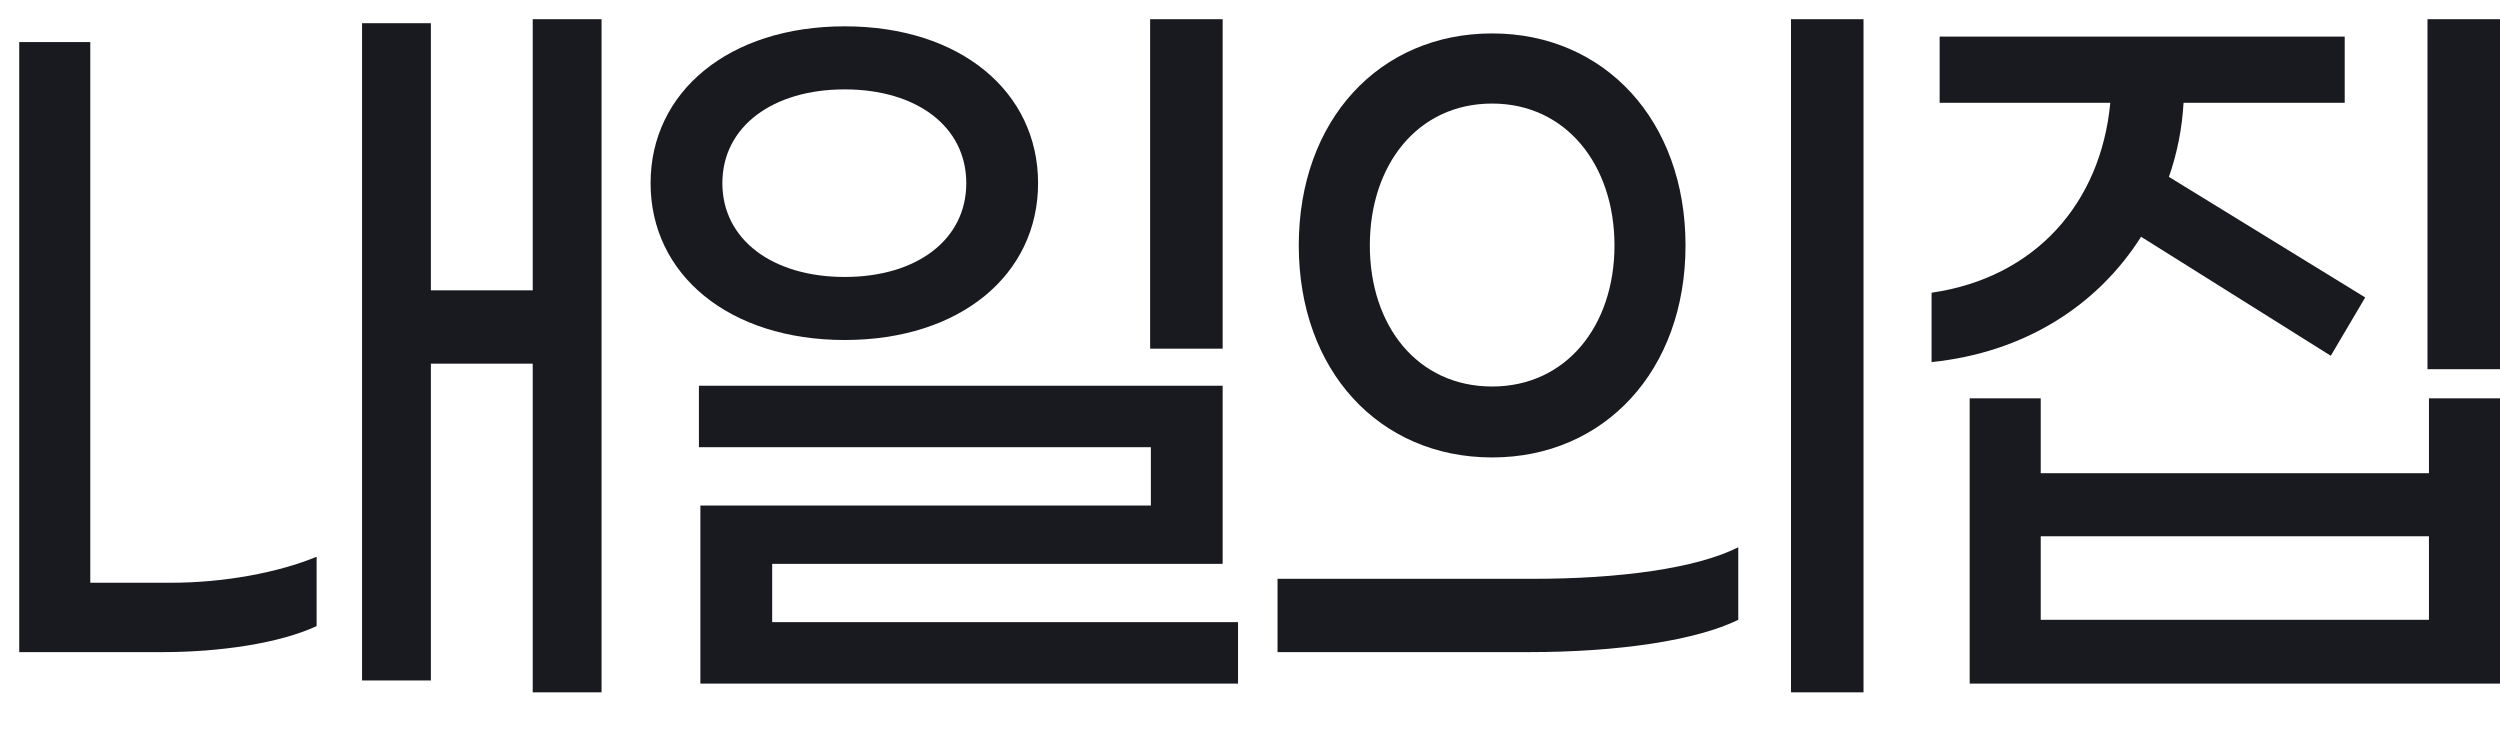
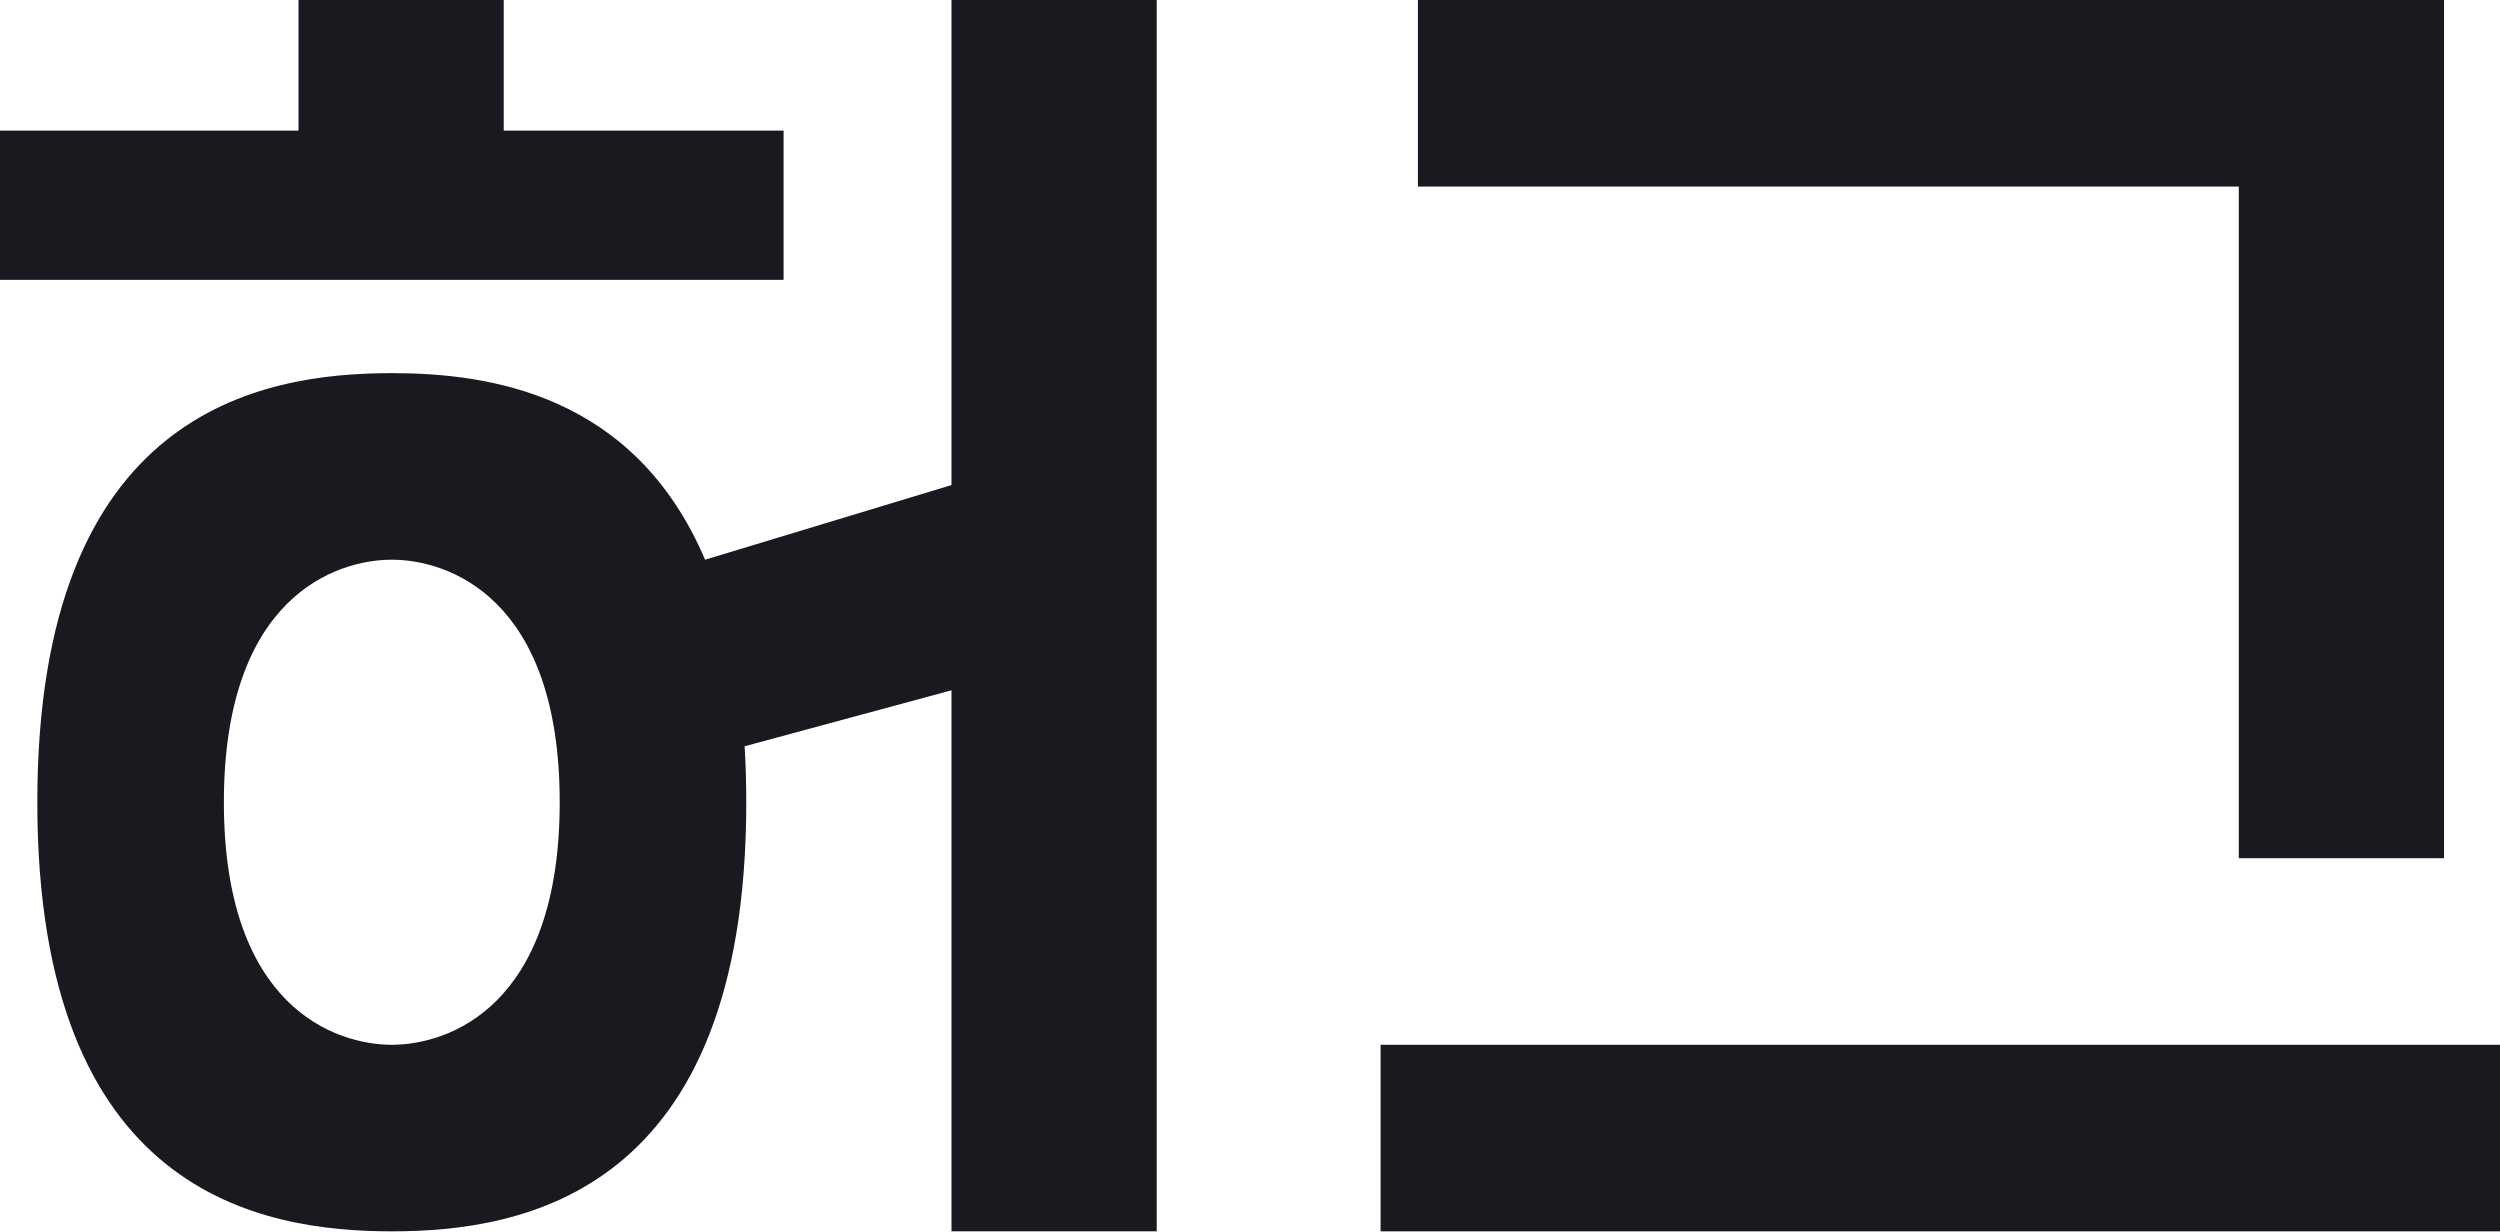
- <svg xmlns="http://www.w3.org/2000/svg" width="130" height="38" viewBox="0 0 130 38" fill="none">
-   <path d="M27.701 1V15.098H22.406V1.205H18.826V35.385H22.406V18.91H27.701V36H31.281V1H27.701ZM4.695 30.303V2.189H1V33.91H8.466C11.399 33.91 14.522 33.459 16.464 32.557V28.951C14.484 29.77 11.665 30.303 8.885 30.303H4.695Z" fill="#191A20" />
-   <path d="M59.807 18.131H63.578V1H59.807V18.131ZM43.924 17.68C49.942 17.68 53.98 14.279 53.98 9.525C53.98 4.77 49.942 1.369 43.924 1.369C37.906 1.369 33.83 4.77 33.83 9.525C33.83 14.279 37.906 17.68 43.924 17.68ZM43.924 14.402C40.191 14.402 37.563 12.475 37.563 9.525C37.563 6.574 40.191 4.648 43.924 4.648C47.657 4.648 50.247 6.574 50.247 9.525C50.247 12.475 47.657 14.402 43.924 14.402ZM36.42 35.549H64.378V32.352H40.153V29.32H63.578V20.057H36.344V23.254H59.845V26.287H36.42V35.549Z" fill="#191A20" />
-   <path d="M93.132 36H96.903V1H93.132V36ZM77.592 23.787C83.42 23.787 87.647 19.279 87.647 12.762C87.647 6.246 83.42 1.738 77.592 1.738C71.726 1.738 67.536 6.246 67.536 12.762C67.536 19.279 71.726 23.787 77.592 23.787ZM77.592 20.098C73.707 20.098 71.231 16.943 71.231 12.762C71.231 8.582 73.707 5.385 77.592 5.385C81.439 5.385 83.953 8.582 83.953 12.762C83.953 16.943 81.439 20.098 77.592 20.098ZM66.432 33.91H79.496C84.181 33.91 88.219 33.295 90.39 32.23V28.459C88.181 29.566 84.181 30.098 79.725 30.098H66.432V33.91Z" fill="#191A20" />
-   <path d="M126.229 1V19.197H130V1H126.229ZM111.336 12.312L121.201 18.5L122.991 15.467L112.783 9.197C113.202 8.008 113.469 6.697 113.545 5.344H121.925V1.902H100.861V5.344H109.736C109.241 10.59 105.813 14.443 100.442 15.221V18.828C105.242 18.336 109.051 15.918 111.336 12.312ZM126.305 24.607H106.118V20.713H102.423V35.549H130V20.713H126.305V24.607ZM106.118 32.23V27.885H126.305V32.23H106.118Z" fill="#191A20" />
+ <svg xmlns="http://www.w3.org/2000/svg" width="67" height="33" viewBox="0 0 67 33" fill="none">
+   <path d="M8 3.5V0H13.5V3.5H21V7.5H0V3.5H8Z" fill="#191A20" />
+   <path d="M38 5V0H65.5V23H60V5H49H38Z" fill="#191A20" />
+   <path d="M67 33H37V30.5V28H67V33Z" fill="#191A20" />
+   <path fill-rule="evenodd" clip-rule="evenodd" d="M10.5 10C7 10 1 11 1 21.5C1 32 7 33 10.5 33C14 33 20 32 20 21.5C20 20.977 19.985 20.477 19.956 20L25.5 18.5V33H31V0H25.5V13L18.896 15C16.998 10.541 13.073 10 10.5 10ZM6 21.5C6 16 9 15 10.5 15C12 15 15 16 15 21.5C15 27 12 28 10.5 28C9 28 6 27 6 21.5Z" fill="#191A20" />
</svg>
